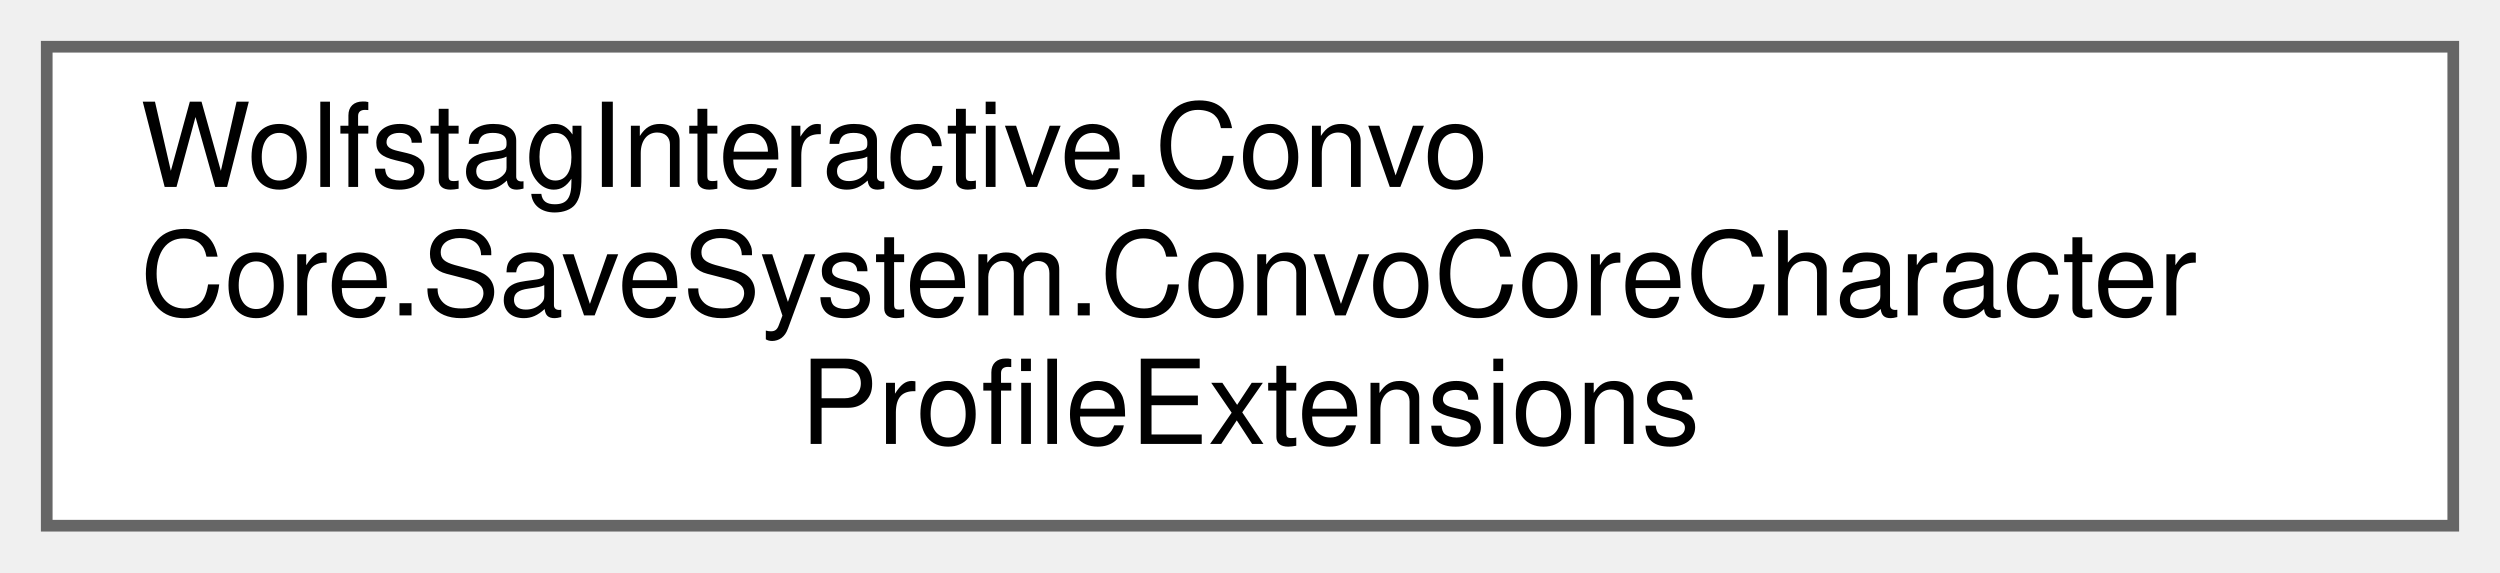
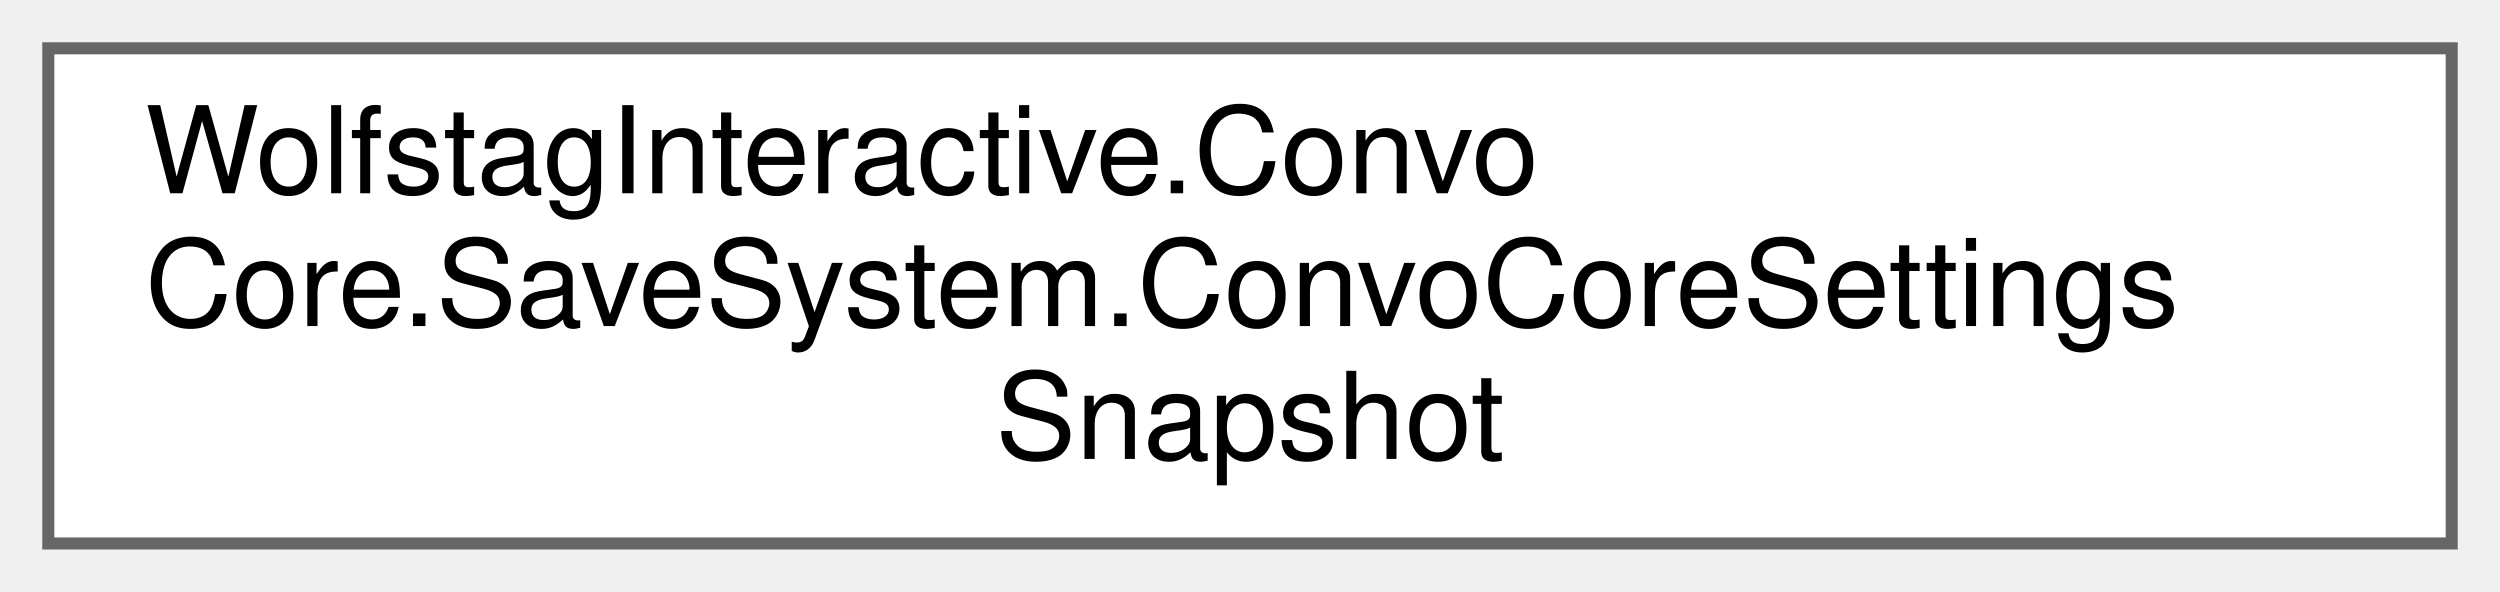
- <svg xmlns="http://www.w3.org/2000/svg" xmlns:xlink="http://www.w3.org/1999/xlink" width="214pt" height="49pt" viewBox="0.00 0.00 214.00 49.00">
+ <svg xmlns="http://www.w3.org/2000/svg" xmlns:xlink="http://www.w3.org/1999/xlink" width="207pt" height="49pt" viewBox="0.00 0.00 207.00 49.00">
  <g id="graph0" class="graph" transform="scale(1 1) rotate(0) translate(4 45)">
    <g id="Node000000" class="node">
      <g id="a_Node000000">
-         <a xlink:href="classWolfstagInteractive_1_1ConvoCore_1_1SaveSystem_1_1ConvoCoreCharacterProfileExtensions.html" target="_top" xlink:title=" ">
-           <polygon fill="white" stroke="#666666" points="206,-41 0,-41 0,0 206,0 206,-41" />
+         <a xlink:href="classWolfstagInteractive_1_1ConvoCore_1_1SaveSystem_1_1ConvoCoreSettingsSnapshot.html" target="_top" xlink:title="Serializable snapshot of the player's settings state — currently the selected language code.">
+           <polygon fill="white" stroke="#666666" points="199,-41 0,-41 0,0 199,0 199,-41" />
          <text text-anchor="start" x="8" y="-29" font-family="Helvetica,sans-Serif" font-size="10.00">WolfstagInteractive.Convo</text>
-           <text text-anchor="start" x="8" y="-18" font-family="Helvetica,sans-Serif" font-size="10.00">Core.SaveSystem.ConvoCoreCharacter</text>
-           <text text-anchor="middle" x="103" y="-7" font-family="Helvetica,sans-Serif" font-size="10.00">ProfileExtensions</text>
+           <text text-anchor="start" x="8" y="-18" font-family="Helvetica,sans-Serif" font-size="10.00">Core.SaveSystem.ConvoCoreSettings</text>
+           <text text-anchor="middle" x="99.5" y="-7" font-family="Helvetica,sans-Serif" font-size="10.00">Snapshot</text>
        </a>
      </g>
    </g>
  </g>
</svg>
